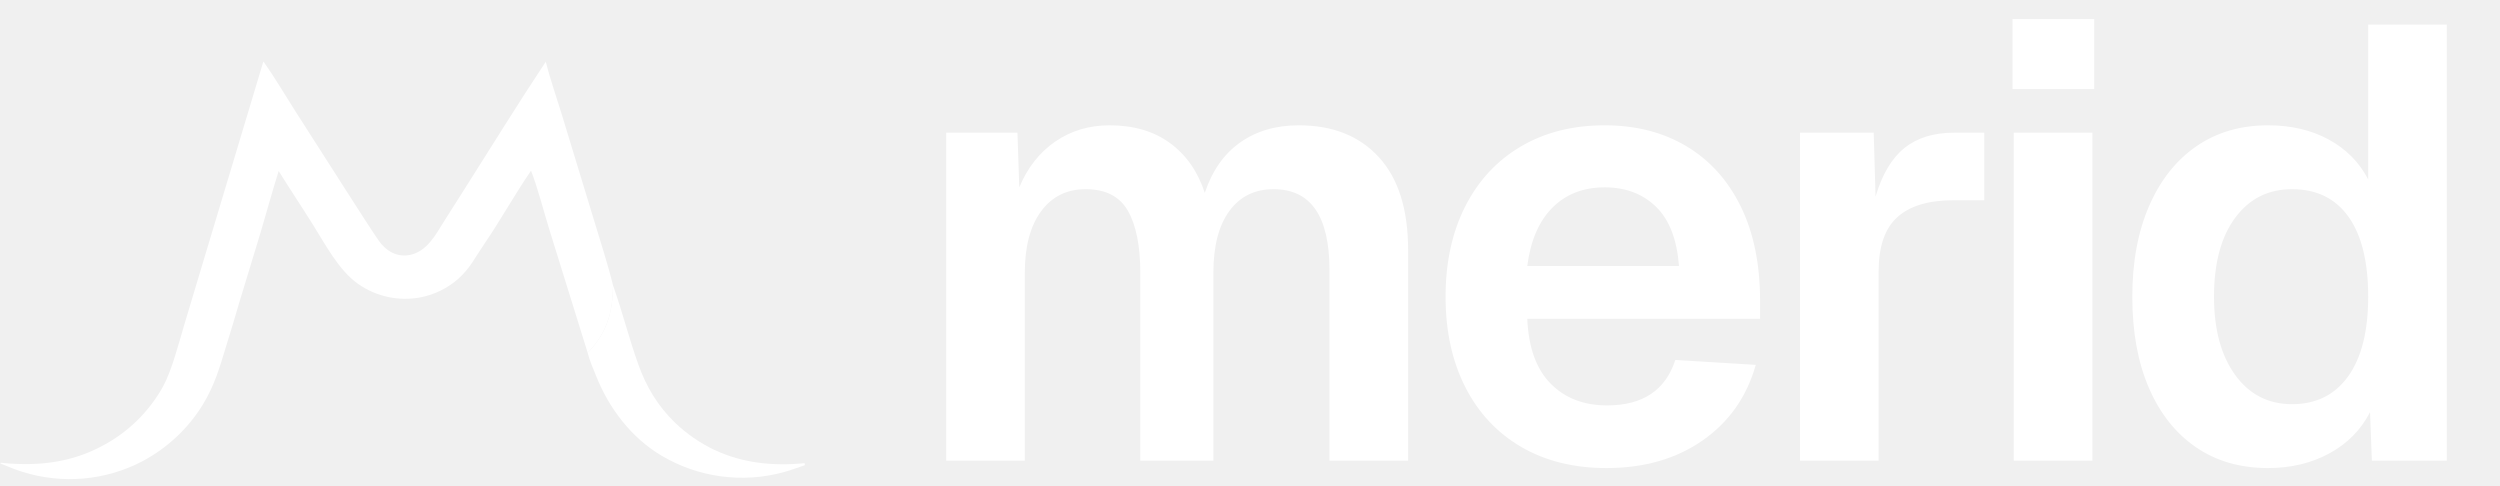
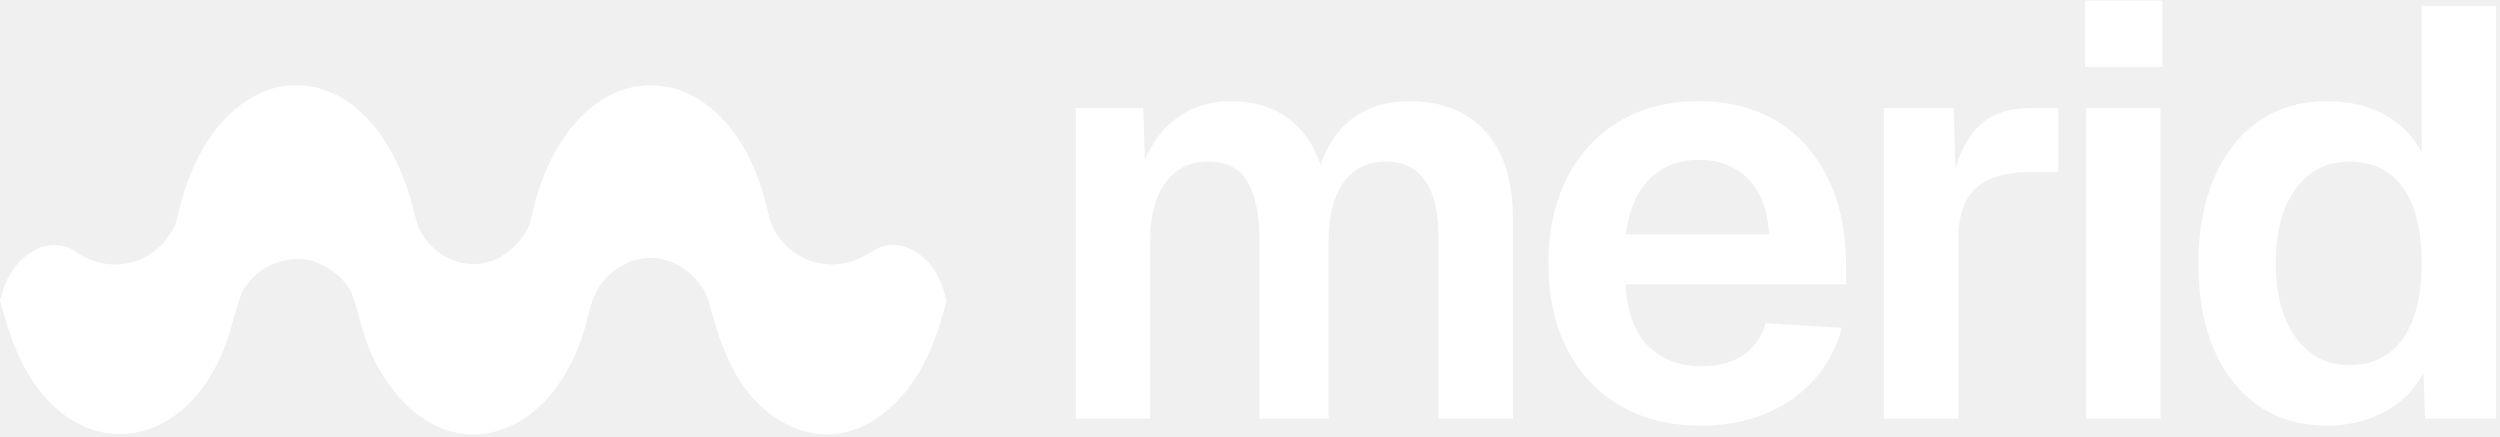
- <svg xmlns="http://www.w3.org/2000/svg" viewBox="0 0 407 79" width="407" height="79" role="img" aria-label="Merid">
-   <path fill="#ffffff" d="M42.88 10C44.54 12.33 46.5 15.6 48.05 18.05L57.51 32.83C58.88 34.94 60.22 37.07 61.64 39.15C62.82 40.86 64.66 41.95 66.79 41.49C69.56 40.89 70.93 38.2 72.32 35.99L75.51 30.96C79.9 24.05 84.33 16.86 88.85 10.05C89.47 12.56 90.65 16 91.44 18.57L96.69 35.8C97.71 39.19 98.97 43.04 99.8 46.45C99.75 50.64 98.94 53.9 95.95 57.15C95.88 57.23 95.74 57.33 95.66 57.4L89.42 37.33C88.55 34.52 87.5 30.43 86.45 27.79C83.82 31.61 81.42 35.97 78.77 39.83C77.34 41.9 76.59 43.6 74.65 45.35C72.88 46.93 70.7 47.99 68.37 48.43C64.85 49.07 61.23 48.27 58.3 46.22C55.18 44.05 52.95 39.77 50.93 36.55C49.12 33.66 47.16 30.73 45.37 27.84C44.33 31.13 43.41 34.54 42.42 37.86L38.96 49.23C38.28 51.57 37.58 53.91 36.85 56.24C35.76 59.82 34.97 62.68 32.98 65.94C30.58 69.81 27.2 72.96 23.19 75.09C17.17 78.24 10.15 78.86 3.67 76.82C2.58 76.48 1.67 76.11 0.62 75.68C0.31 75.57 0.28 75.56 0 75.39C0.21 75.29 0.46 75.37 0.73 75.4C6.43 75.89 11.72 75.29 16.84 72.49C20.91 70.31 24.27 67 26.52 62.97C27.94 60.4 29.09 55.94 29.97 52.97L33.19 42.24L42.88 10Z" />
-   <path fill="#ffffff" d="M99.8 46.45C101.3 50.68 102.4 55.08 103.91 59.31C105.24 63.03 107.09 66.1 109.95 68.87C111.82 70.65 113.95 72.12 116.28 73.23C120.93 75.43 125.94 75.9 131 75.41L131.04 75.73C129.78 76.13 128.87 76.53 127.51 76.89C120.83 78.69 113.71 77.73 107.76 74.22C102.77 71.28 99.11 66.43 97.01 61.12C96.48 59.78 96.04 58.84 95.66 57.4C95.74 57.33 95.88 57.23 95.95 57.15C98.94 53.9 99.75 50.64 99.8 46.45Z" />
-   <path fill="#ffffff" transform="translate(147.04 75)" d="M7 0L7 -53.4L18.6 -53.4L18.9 -44.5Q20.9 -49.3 24.75 -51.95Q28.6 -54.6 33.6 -54.6Q39.5 -54.6 43.45 -51.7Q47.4 -48.8 49.1 -43.6Q50.9 -49 54.85 -51.8Q58.8 -54.6 64.4 -54.6Q72.7 -54.6 77.45 -49.4Q82.2 -44.2 82.2 -34.3L82.2 0L69.4 0L69.4 -31Q69.4 -44.2 60.3 -44.2Q55.7 -44.2 53.1 -40.65Q50.5 -37.1 50.5 -30.6L50.5 0L38.6 0L38.6 -30.6Q38.6 -37.1 36.6 -40.65Q34.6 -44.2 29.7 -44.2Q25.1 -44.2 22.45 -40.6Q19.8 -37 19.8 -30.6L19.8 0ZM114.5 1.2Q106.5 1.2 100.6 -2.25Q94.7 -5.7 91.5 -12Q88.3 -18.3 88.3 -26.7Q88.3 -35.1 91.5 -41.4Q94.7 -47.7 100.55 -51.15Q106.4 -54.6 114.2 -54.6Q121.8 -54.6 127.5 -51.2Q133.2 -47.8 136.35 -41.4Q139.5 -35 139.5 -26L139.5 -23.1L101.6 -23.1Q101.9 -16.1 105.4 -12.55Q108.9 -9 114.6 -9Q123.3 -9 125.7 -16.4L138.8 -15.6Q136.6 -7.8 130.15 -3.3Q123.7 1.2 114.5 1.2ZM101.6 -31.7L126.3 -31.7Q125.8 -38.2 122.55 -41.35Q119.3 -44.5 114.2 -44.5Q109 -44.5 105.7 -41.2Q102.4 -37.9 101.6 -31.7ZM146 0L146 -53.4L158 -53.4L158.3 -43Q159.9 -48.4 163 -50.9Q166.1 -53.4 171.1 -53.4L176 -53.4L176 -42.4L171 -42.4Q164.9 -42.4 161.85 -39.65Q158.8 -36.9 158.8 -30.8L158.8 0ZM180.8 0L180.8 -53.4L193.6 -53.4L193.6 0ZM180.6 -60.5L180.6 -71.9L193.9 -71.9L193.9 -60.5ZM222.2 1.2Q215.4 1.2 210.45 -2.2Q205.5 -5.6 202.8 -11.85Q200.1 -18.1 200.1 -26.7Q200.1 -35.2 202.85 -41.5Q205.6 -47.8 210.55 -51.2Q215.5 -54.6 222.2 -54.6Q227.8 -54.6 232.05 -52.3Q236.3 -50 238.5 -45.8L238.5 -71L251.3 -71L251.3 0L239.1 0L238.8 -7.9Q236.6 -3.6 232.2 -1.2Q227.8 1.2 222.2 1.2ZM226.1 -9.2Q232 -9.2 235.25 -13.75Q238.5 -18.3 238.5 -26.7Q238.5 -35.2 235.3 -39.7Q232.1 -44.2 226.1 -44.2Q220.3 -44.2 216.85 -39.55Q213.4 -34.9 213.4 -26.7Q213.4 -18.7 216.85 -13.95Q220.3 -9.2 226.1 -9.2Z" />
+ <svg xmlns="http://www.w3.org/2000/svg" viewBox="0 0 430 75" width="430" height="75" role="img" aria-label="Merid">
+   <g transform="translate(0 14.67) scale(0.079518) translate(0 -646.4)">
+     <path fill="#ffffff" d="M 1142.88 954.072 C 1147.08 943.258 1150.82 927.649 1153.43 916.128 C 1176.26 815.48 1235.41 700.804 1337.09 659.981 C 1383.94 641.31 1436.28 641.953 1482.65 661.768 C 1567.42 698.025 1622.62 787.768 1648.22 872.679 C 1654.93 894.954 1662.62 931.192 1670.57 950.65 L 1671.14 952.028 C 1687.19 986.045 1715.88 1012.46 1751.1 1025.66 C 1786.82 1038.49 1826.19 1036.51 1860.44 1020.15 C 1870.1 1015.55 1879.82 1009.72 1889.05 1004.22 C 1936.51 972.936 1995.27 1004.28 2021.73 1047.56 C 2035.54 1070.15 2040.52 1087.07 2047.45 1112.14 C 2021.79 1213.76 1980.64 1314.09 1888.46 1371.75 C 1776.53 1441.77 1654.13 1379.31 1593.99 1275.12 C 1574.03 1240.53 1558.62 1202.85 1547.4 1164.49 C 1540.51 1141.45 1534.87 1116.6 1525.76 1094.41 C 1525.75 1094.34 1525.74 1094.28 1525.72 1094.22 C 1488.11 1029.13 1413.19 997.525 1343.97 1037.36 C 1319.91 1051.21 1300.56 1070.96 1288.39 1096.28 C 1277.89 1118.16 1273.44 1140.53 1267.19 1163.7 C 1242.54 1255.22 1186.24 1351.4 1094.45 1387.61 C 947.646 1445.53 828.044 1314.87 787.967 1186.31 C 778.625 1156.34 770.681 1122.38 759.803 1094.01 C 743.924 1062.26 714.042 1040.35 681.164 1028.28 C 623.397 1007.07 549.764 1039.99 523.117 1094.97 C 511.269 1126.4 502.002 1165.98 491.283 1197.35 C 405.299 1448.94 148.935 1477.85 37.28 1224.4 C 26.355 1199.6 17.806 1173.95 10.117 1147.83 C 6.933 1137.29 3.384 1121.94 0 1112.28 L 0 1111.27 C 3.381 1103.56 5.473 1092.64 8.273 1084.34 C 28.117 1025.57 90.746 969.31 155.786 1001.27 C 164.708 1007.31 173.491 1013.04 183.128 1017.9 C 257.724 1055.51 341.11 1025.09 377.779 950.994 L 378.309 949.598 C 381.969 939.784 385.077 926.867 387.499 916.542 C 411.026 816.232 465.226 708.719 563.154 663.304 C 608.711 642.543 660.671 640.826 707.5 658.531 C 780.453 685.65 831.413 753.975 862.587 822.638 C 873.582 847.026 882.637 872.244 889.668 898.056 C 894.322 914.923 901.074 943.41 907.38 958.749 C 918.567 981.761 942.424 1006.43 965.093 1018.08 C 1036.13 1054.57 1107.56 1020.76 1142.88 954.072 z" />
+   </g>
+   <path fill="#ffffff" transform="translate(178.028 72)" d="M7 0L7 -53.4L18.6 -53.4L18.9 -44.5Q20.9 -49.3 24.75 -51.95Q28.6 -54.6 33.6 -54.6Q39.5 -54.6 43.45 -51.7Q47.4 -48.8 49.1 -43.6Q50.9 -49 54.85 -51.8Q58.8 -54.6 64.4 -54.6Q72.7 -54.6 77.45 -49.4Q82.2 -44.2 82.2 -34.3L82.2 0L69.4 0L69.4 -31Q69.4 -44.2 60.3 -44.2Q55.7 -44.2 53.1 -40.65Q50.5 -37.1 50.5 -30.6L50.5 0L38.6 0L38.6 -30.6Q38.6 -37.1 36.6 -40.65Q34.6 -44.2 29.7 -44.2Q25.1 -44.2 22.45 -40.6Q19.8 -37 19.8 -30.6L19.8 0ZM114.5 1.2Q106.5 1.2 100.6 -2.25Q94.7 -5.7 91.5 -12Q88.3 -18.3 88.3 -26.7Q88.3 -35.1 91.5 -41.4Q94.7 -47.7 100.55 -51.15Q106.4 -54.6 114.2 -54.6Q121.8 -54.6 127.5 -51.2Q133.2 -47.8 136.35 -41.4Q139.5 -35 139.5 -26L139.5 -23.1L101.6 -23.1Q101.9 -16.1 105.4 -12.55Q108.9 -9 114.6 -9Q123.3 -9 125.7 -16.4L138.8 -15.6Q136.6 -7.8 130.15 -3.3Q123.7 1.2 114.5 1.2ZM101.6 -31.7L126.3 -31.7Q125.8 -38.2 122.55 -41.35Q119.3 -44.5 114.2 -44.5Q109 -44.5 105.7 -41.2Q102.4 -37.9 101.6 -31.7ZM146 0L146 -53.4L158 -53.4L158.3 -43Q159.9 -48.4 163 -50.9Q166.1 -53.4 171.1 -53.4L176 -53.4L176 -42.4L171 -42.4Q164.9 -42.4 161.85 -39.65Q158.8 -36.9 158.8 -30.8L158.8 0ZM180.8 0L180.8 -53.4L193.6 -53.4L193.6 0ZM180.6 -60.5L180.6 -71.9L193.9 -71.9L193.9 -60.5ZM222.2 1.2Q215.4 1.2 210.45 -2.2Q205.5 -5.6 202.8 -11.85Q200.1 -18.1 200.1 -26.7Q200.1 -35.2 202.85 -41.5Q205.6 -47.8 210.55 -51.2Q215.5 -54.6 222.2 -54.6Q227.8 -54.6 232.05 -52.3Q236.3 -50 238.5 -45.8L238.5 -71L251.3 -71L251.3 0L239.1 0L238.8 -7.9Q236.6 -3.6 232.2 -1.2Q227.8 1.2 222.2 1.2ZM226.1 -9.2Q232 -9.2 235.25 -13.75Q238.5 -18.3 238.5 -26.7Q238.5 -35.2 235.3 -39.7Q232.1 -44.2 226.1 -44.2Q220.3 -44.2 216.85 -39.55Q213.4 -34.9 213.4 -26.7Q213.4 -18.7 216.85 -13.95Q220.3 -9.2 226.1 -9.2Z" />
</svg>
